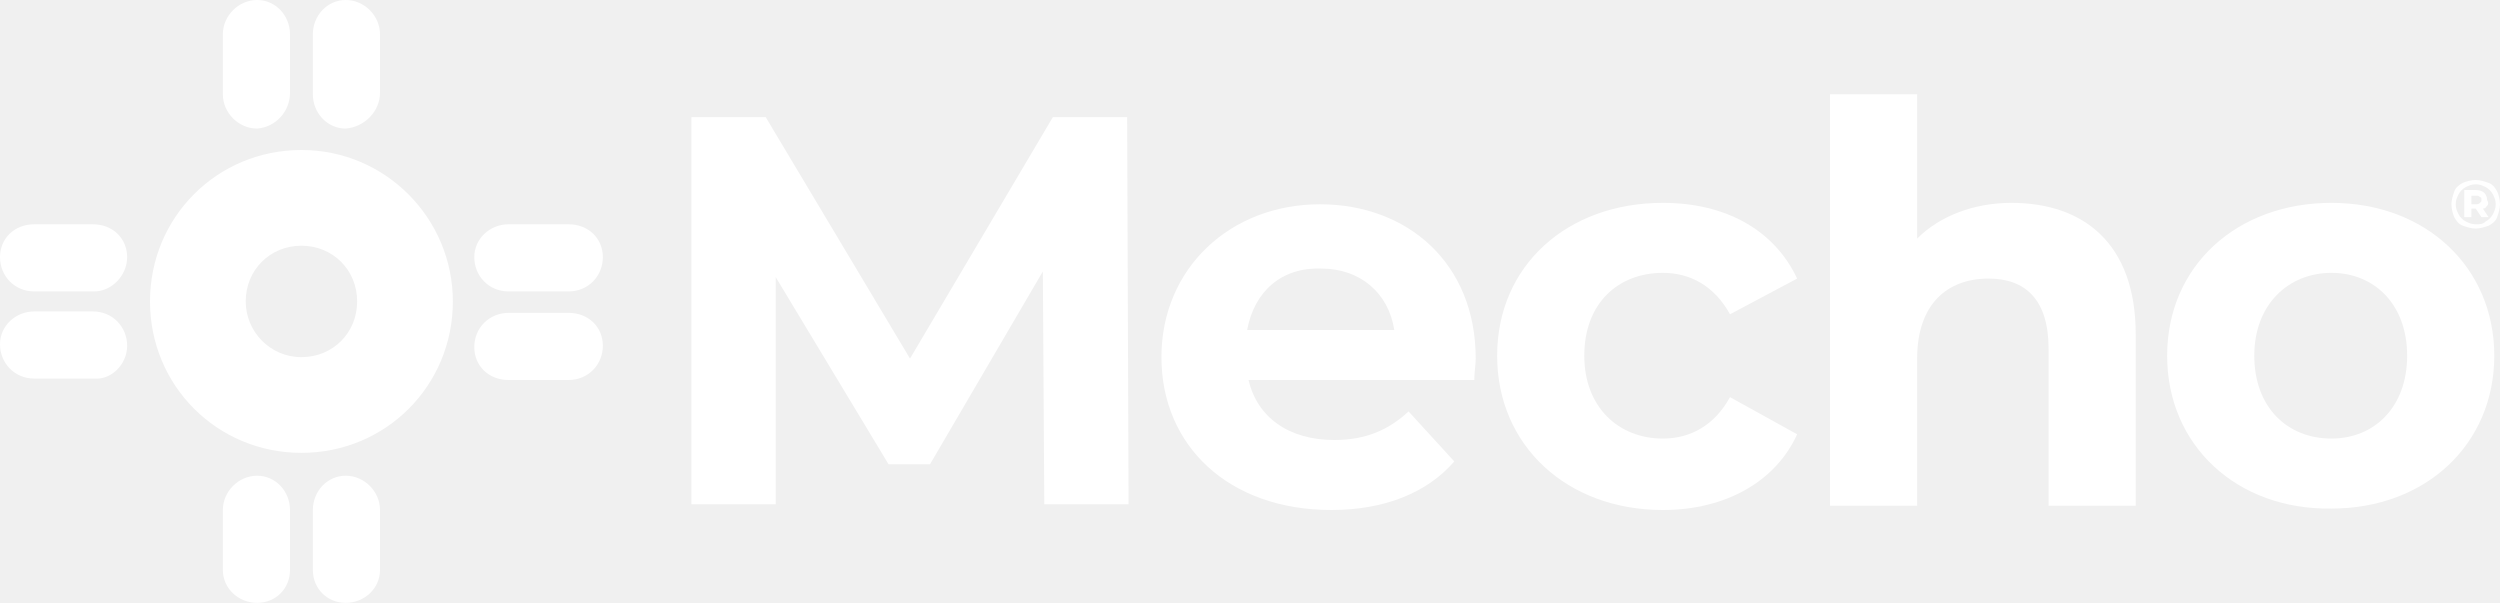
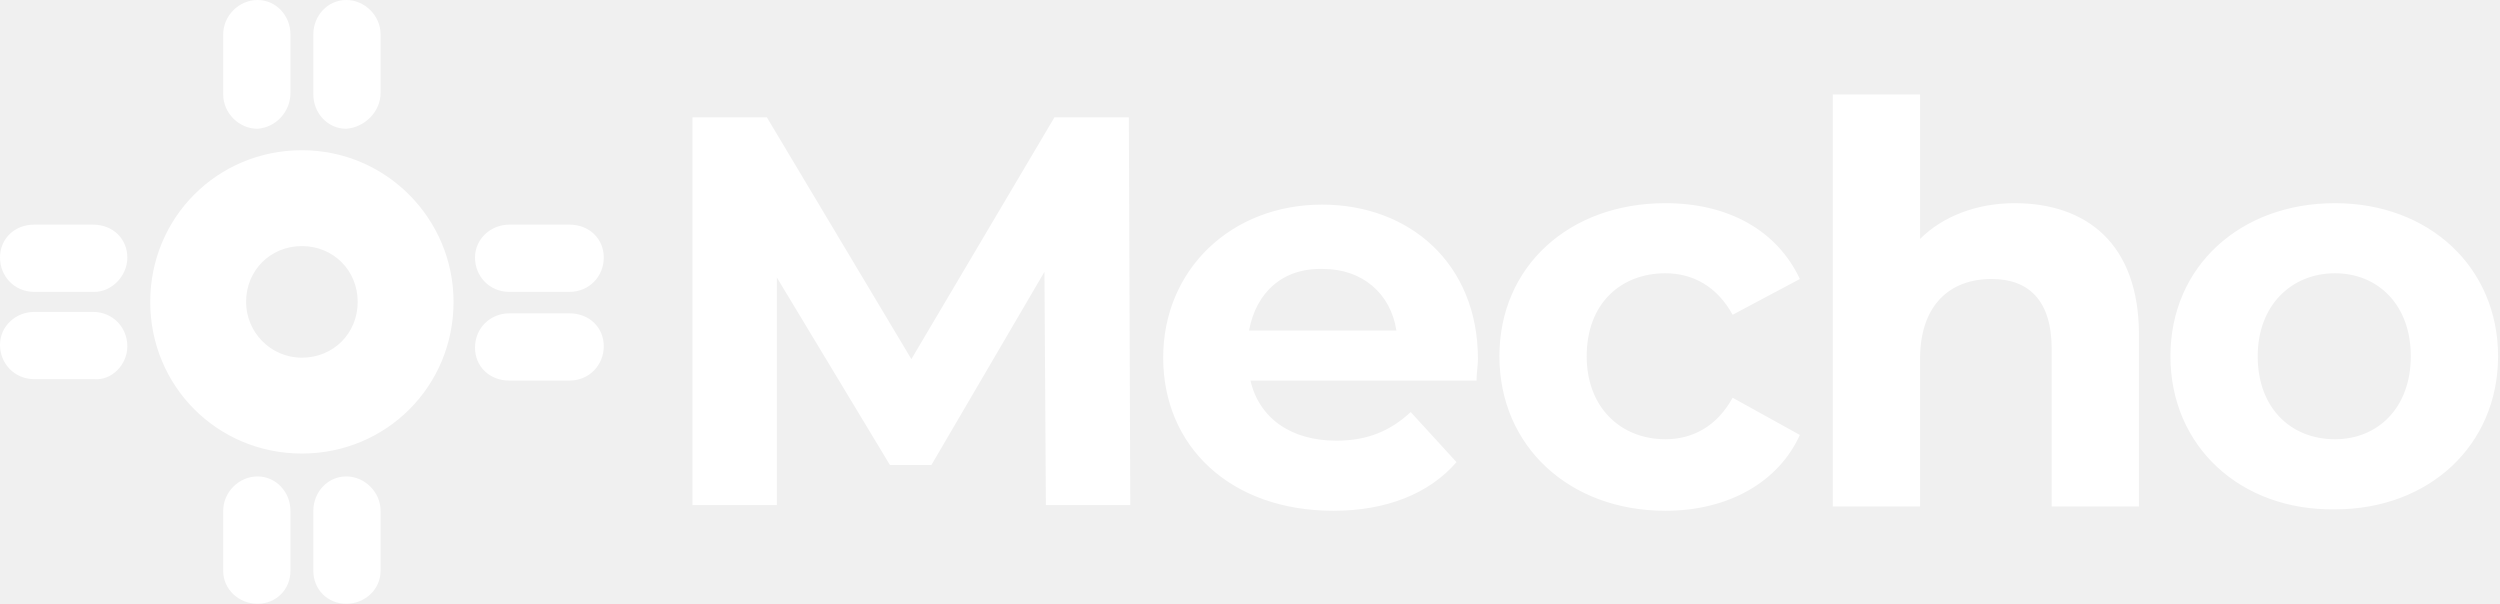
- <svg xmlns="http://www.w3.org/2000/svg" viewBox="0 0 175 42.2">
-   <g fill="#fff">
-     <path d="m25 21.1c0 2.2-1.7 3.9-3.9 3.9s-3.9-1.8-3.9-3.9c0-2.2 1.7-3.9 3.9-3.9s3.9 1.7 3.9 3.9m-4.7 18.8v-4.2c0-1.3-1-2.4-2.3-2.4s-2.4 1.1-2.4 2.4v4.2c0 1.3 1.1 2.3 2.4 2.3s2.3-1 2.3-2.3m-11.4-15.7c0-1.3-1-2.4-2.4-2.4h-4.1c-1.3 0-2.4 1-2.4 2.3s1 2.4 2.4 2.4h4.2c1.2.1 2.3-1 2.3-2.3m0-6.2c0-1.3-1-2.3-2.4-2.3h-4.1c-1.4 0-2.4 1-2.4 2.3s1 2.4 2.4 2.4h4.2c1.2 0 2.3-1.1 2.3-2.4m17.7 21.9v-4.2c0-1.3-1.1-2.4-2.4-2.4s-2.3 1.1-2.3 2.4v4.2c0 1.3 1 2.3 2.3 2.3s2.4-1 2.4-2.3m5.1-18.8c0-5.8-4.7-10.6-10.6-10.6s-10.6 4.7-10.6 10.6 4.7 10.6 10.6 10.6 10.6-4.7 10.6-10.6m10.5 3.1c0-1.3-1-2.3-2.4-2.3h-4.2c-1.3 0-2.4 1-2.4 2.4 0 1.3 1 2.3 2.4 2.3h4.2c1.4 0 2.4-1.1 2.4-2.4m-21.9-17.7v-4.1c0-1.3-1-2.4-2.3-2.4s-2.4 1.1-2.4 2.4v4.2c0 1.3 1.1 2.4 2.4 2.4 1.3-.1 2.3-1.2 2.3-2.5m21.9 11.5c0-1.3-1-2.3-2.4-2.3h-4.2c-1.3 0-2.4 1-2.4 2.3s1 2.4 2.4 2.4h4.2c1.4 0 2.4-1.1 2.4-2.4m-15.6-11.5v-4.1c0-1.3-1.1-2.4-2.4-2.4s-2.3 1.1-2.3 2.4v4.2c0 1.3 1 2.4 2.3 2.4 1.3-.1 2.4-1.2 2.4-2.5" />
-     <path d="m73.1 35.3-.1-16.3-7.9 13.5h-2.9l-7.9-13.1v15.9h-5.9v-27.1h5.2l10.1 16.9 10-16.9h5.2l.1 27.1z" />
-     <path d="m103.2 26.6h-15.8c.6 2.6 2.8 4.2 6 4.2 2.2 0 3.8-.7 5.2-2l3.2 3.5c-1.9 2.2-4.9 3.4-8.6 3.4-7.2 0-11.9-4.5-11.9-10.7s4.8-10.7 11.1-10.7c6.1 0 10.9 4.1 10.9 10.8 0 .4-.1 1-.1 1.5m-15.9-3.5h10.3c-.4-2.6-2.4-4.3-5.1-4.3-2.8-.1-4.7 1.6-5.2 4.3" />
-     <path d="m104.8 24.9c0-6.3 4.9-10.7 11.6-10.7 4.4 0 7.8 1.9 9.4 5.3l-4.7 2.5c-1.1-2-2.8-2.9-4.7-2.9-3.1 0-5.5 2.1-5.5 5.8 0 3.6 2.4 5.8 5.5 5.8 1.9 0 3.6-.9 4.7-2.9l4.7 2.6c-1.5 3.3-5 5.3-9.4 5.3-6.7 0-11.6-4.5-11.6-10.8" />
-     <path d="m149.5 23.4v12h-6.1v-11c0-3.4-1.6-4.9-4.2-4.9-2.9 0-5 1.8-5 5.6v10.3h-6.1v-28.8h6.1v10.1c1.6-1.6 4-2.5 6.6-2.5 5 0 8.7 2.8 8.7 9.2" />
-     <path d="m151.7 24.9c0-6.3 4.9-10.7 11.5-10.7s11.4 4.5 11.4 10.7-4.8 10.7-11.4 10.7c-6.6.1-11.5-4.4-11.5-10.7m16.8 0c0-3.6-2.3-5.8-5.3-5.8s-5.4 2.2-5.4 5.8 2.3 5.8 5.4 5.8c3 0 5.3-2.2 5.3-5.8" />
-     <path d="m174.2 12.8c.3.1.5.4.6.6s.2.6.2.9-.1.6-.2.9-.4.5-.6.6c-.3.1-.6.2-.9.2s-.6-.1-.9-.2-.5-.4-.6-.6-.2-.6-.2-.9.1-.6.2-.9.4-.5.6-.6.6-.2.9-.2.6.1.9.2zm-.2 2.7c.2-.1.4-.3.5-.5s.2-.4.2-.7-.1-.5-.2-.7-.3-.4-.5-.5-.4-.2-.7-.2-.5.1-.7.2-.4.3-.5.5-.2.4-.2.7.1.5.2.7.3.4.5.5.4.2.7.2.5 0 .7-.2zm.1-1.1c-.1.1-.1.2-.3.2l.4.6h-.5l-.4-.6h-.3v.6h-.5v-1.9h.8c.3 0 .5.1.6.2s.2.3.2.5c.1.2.1.3 0 .4zm-.8-.1c.1 0 .2 0 .3-.1s.1-.1.1-.2 0-.2-.1-.2c-.1-.1-.1-.1-.3-.1h-.3v.6z" />
-   </g>
+ <svg xmlns="http://www.w3.org/2000/svg" viewBox="0 0 265 64" fill="#fff">
+   <path d="M37.915 32c0 3.337-2.578 5.915-5.915 5.915s-5.915-2.73-5.915-5.915c0-3.337 2.578-5.915 5.915-5.915s5.915 2.578 5.915 5.915zm-7.128 28.512v-6.37c0-1.971-1.517-3.64-3.488-3.64-1.972 0-3.64 1.669-3.64 3.64v6.37c0 1.971 1.668 3.488 3.64 3.488 1.971 0 3.488-1.517 3.488-3.488zm-17.29-23.81c0-1.972-1.516-3.64-3.64-3.64H3.64C1.668 33.062 0 34.578 0 36.55c0 1.971 1.517 3.64 3.64 3.64h6.37c1.82.151 3.488-1.517 3.488-3.489zm0-9.403c0-1.972-1.516-3.489-3.64-3.489H3.64C1.517 23.81 0 25.327 0 27.3c0 1.971 1.517 3.64 3.64 3.64h6.37c1.82 0 3.488-1.669 3.488-3.64zm26.844 33.213v-6.37c0-1.971-1.668-3.64-3.64-3.64-1.971 0-3.488 1.669-3.488 3.64v6.37c0 1.971 1.517 3.488 3.488 3.488 1.972 0 3.64-1.517 3.64-3.488zM48.076 32c0-8.796-7.128-16.076-16.076-16.076S15.924 23.052 15.924 32 23.052 48.076 32 48.076 48.076 40.948 48.076 32zM64 36.701c0-1.971-1.517-3.488-3.64-3.488h-6.37c-1.971 0-3.64 1.517-3.64 3.64 0 1.972 1.517 3.488 3.64 3.488h6.37c2.123 0 3.64-1.668 3.64-3.64zM30.787 9.858V3.64c0-1.972-1.517-3.64-3.488-3.64-1.972 0-3.64 1.668-3.64 3.64v6.37c0 1.971 1.668 3.64 3.64 3.64 1.971-.152 3.488-1.82 3.488-3.792zM64 27.298c0-1.971-1.517-3.488-3.64-3.488h-6.37c-1.971 0-3.64 1.517-3.64 3.489 0 1.971 1.517 3.64 3.64 3.64h6.37c2.123 0 3.64-1.669 3.64-3.64zM40.341 9.859V3.64c0-1.972-1.668-3.64-3.64-3.64-1.971 0-3.488 1.668-3.488 3.64v6.37c0 1.971 1.517 3.64 3.488 3.64 1.972-.152 3.64-1.82 3.64-3.792zM110.863 53.536l-.152-24.72L98.73 49.288h-4.398L82.35 29.422v24.114h-8.948v-41.1h7.886l15.318 25.63 15.166-25.63h7.886l.151 41.1h-8.947zM156.512 40.342H132.55c.91 3.943 4.246 6.37 9.099 6.37 3.337 0 5.763-1.062 7.886-3.034l4.854 5.308c-2.882 3.337-7.432 5.157-13.043 5.157-10.92 0-18.048-6.825-18.048-16.228 0-9.403 7.28-16.227 16.835-16.227 9.251 0 16.53 6.218 16.53 16.379 0 .606-.151 1.517-.151 2.275zm-24.114-5.308h15.621c-.607-3.943-3.64-6.522-7.735-6.522-4.246-.151-7.128 2.427-7.886 6.522zM158.938 37.763c0-9.554 7.432-16.227 17.593-16.227 6.673 0 11.829 2.881 14.256 8.038l-7.128 3.791c-1.669-3.033-4.247-4.398-7.128-4.398-4.702 0-8.342 3.185-8.342 8.796 0 5.46 3.64 8.797 8.342 8.797 2.881 0 5.459-1.365 7.128-4.399l7.128 3.944c-2.275 5.004-7.583 8.038-14.256 8.038-10.161 0-17.593-6.825-17.593-16.38zM226.73 35.488v18.2h-9.251V37.004c0-5.157-2.427-7.431-6.37-7.431-4.398 0-7.583 2.73-7.583 8.492v15.621h-9.251V10.01h9.251v15.317c2.427-2.426 6.067-3.791 10.01-3.791 7.583 0 13.194 4.246 13.194 13.952zM230.066 37.763c0-9.554 7.431-16.227 17.441-16.227 10.009 0 17.289 6.824 17.289 16.227s-7.28 16.228-17.289 16.228c-10.01.151-17.441-6.673-17.441-16.228zm25.479 0c0-5.46-3.488-8.796-8.038-8.796-4.55 0-8.19 3.337-8.19 8.796 0 5.46 3.488 8.797 8.19 8.797 4.55 0 8.038-3.337 8.038-8.797z" />
</svg>
